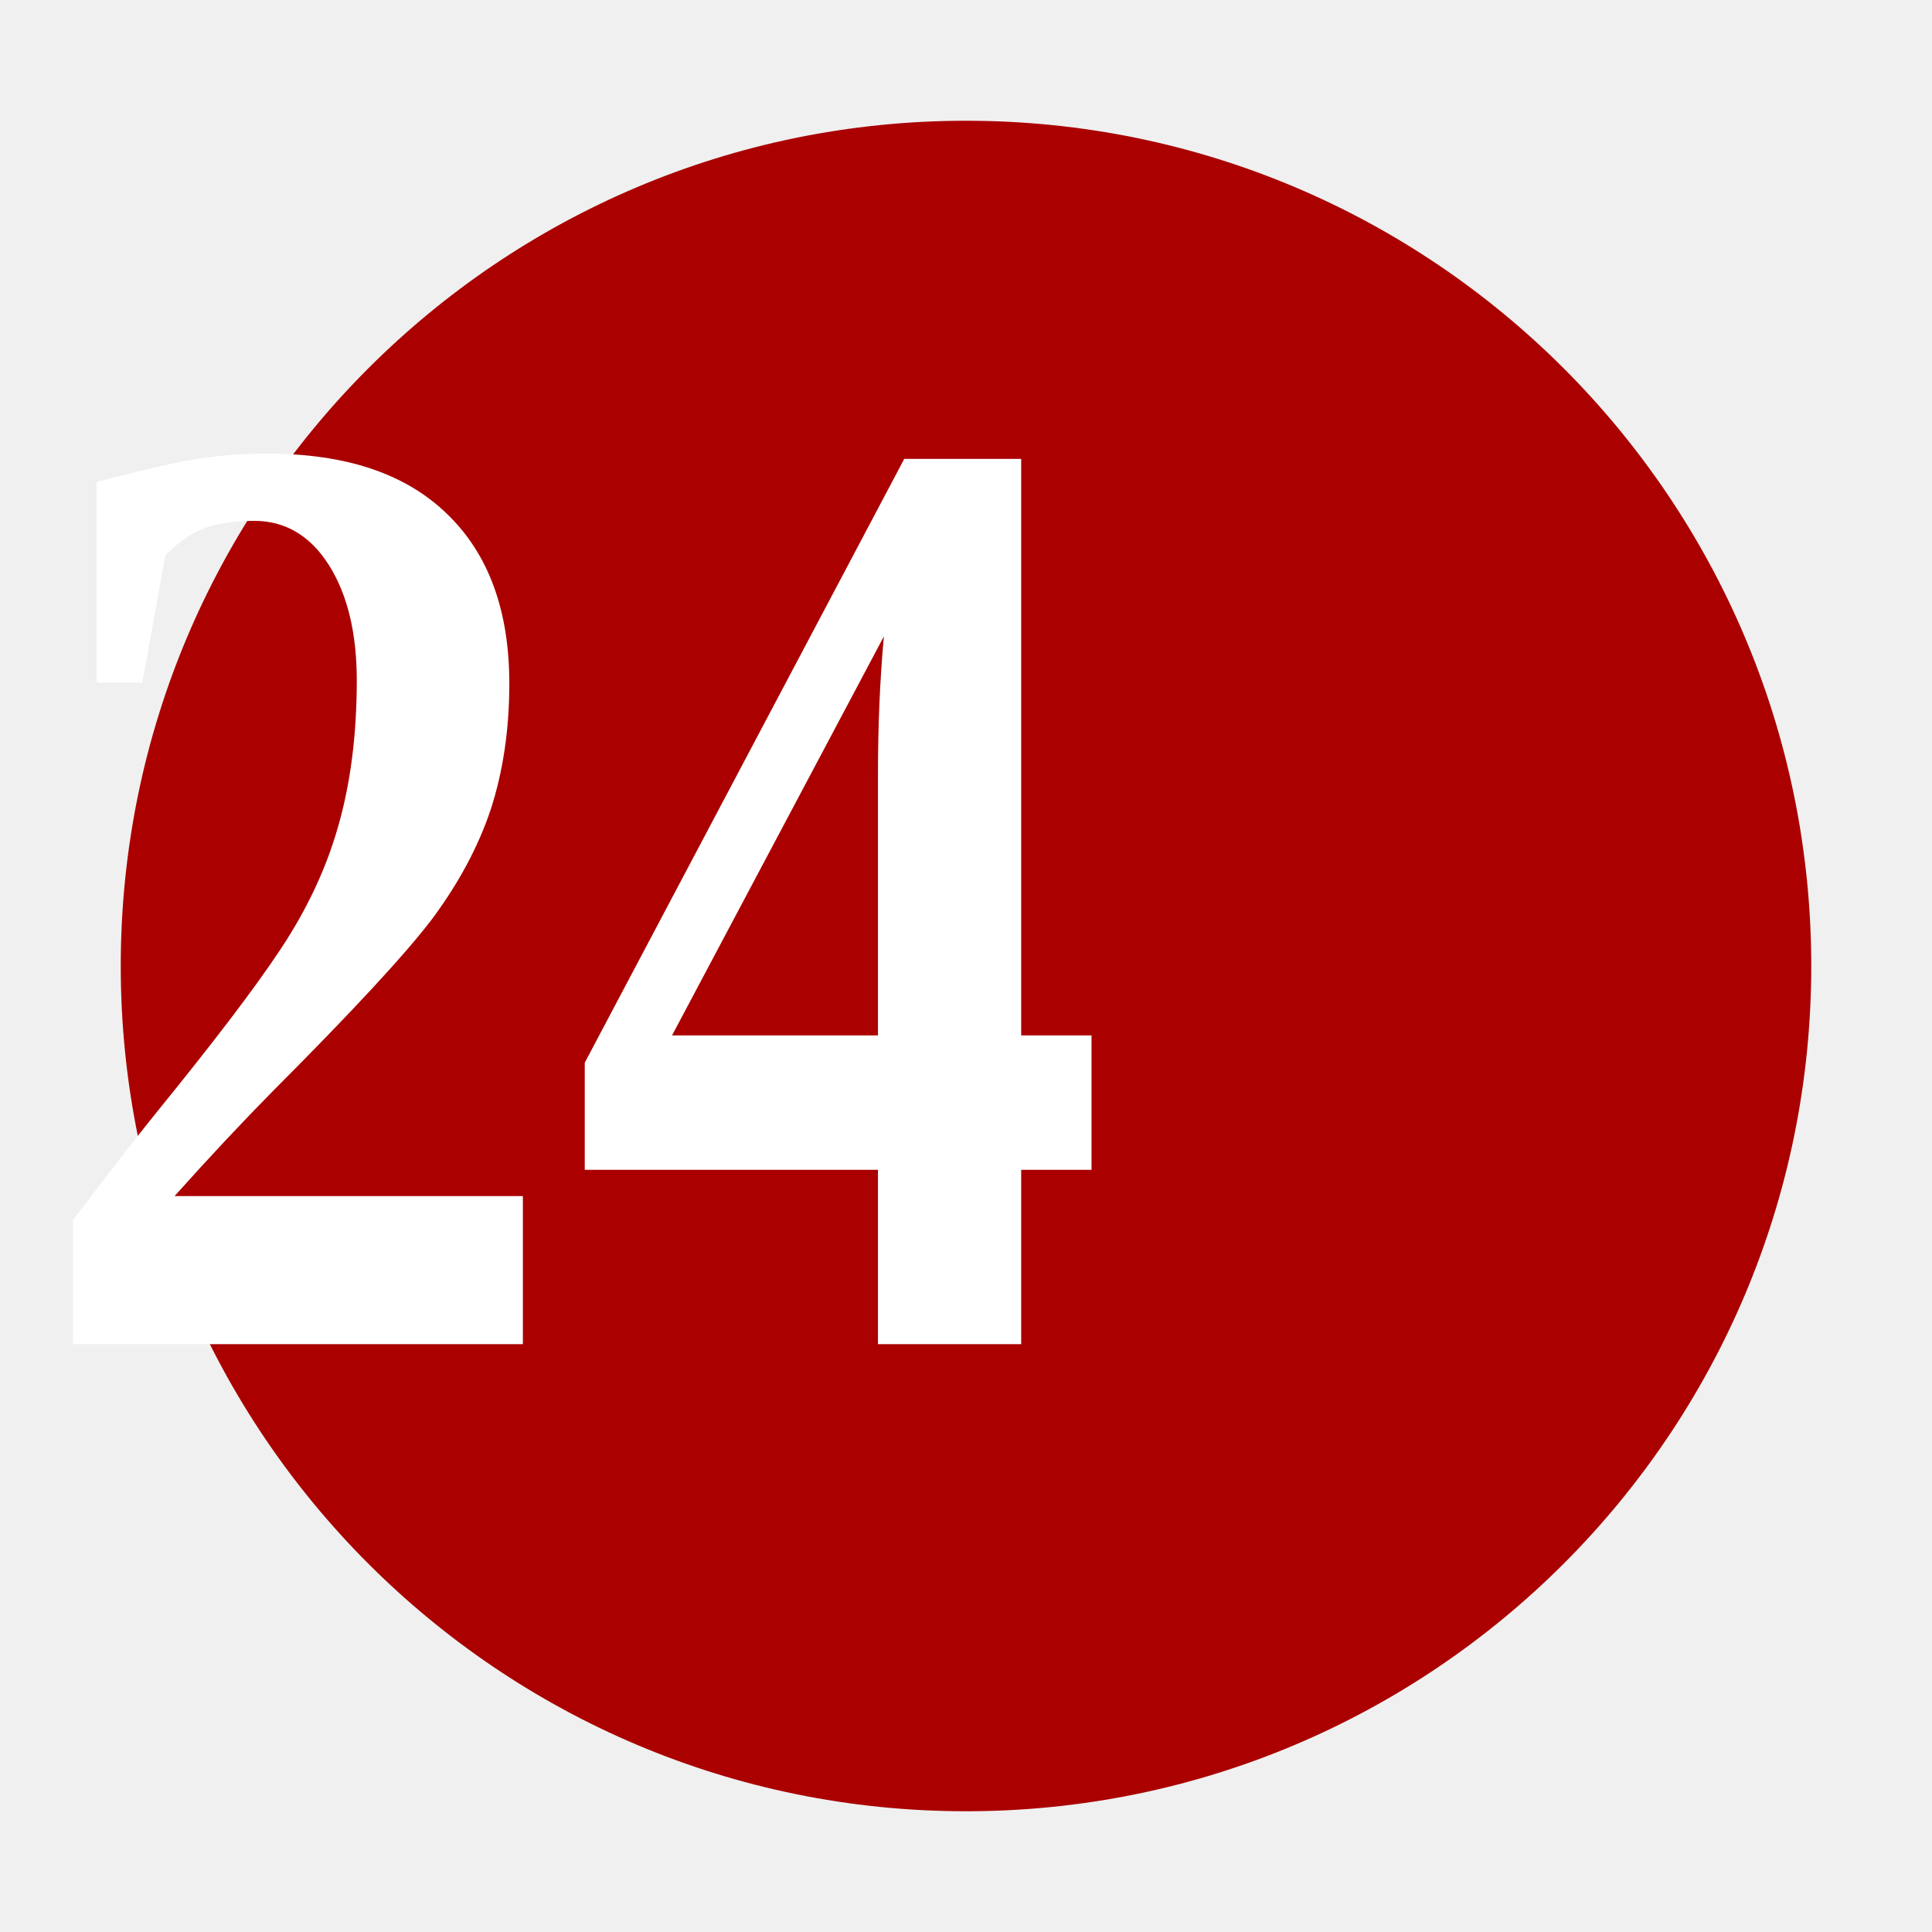
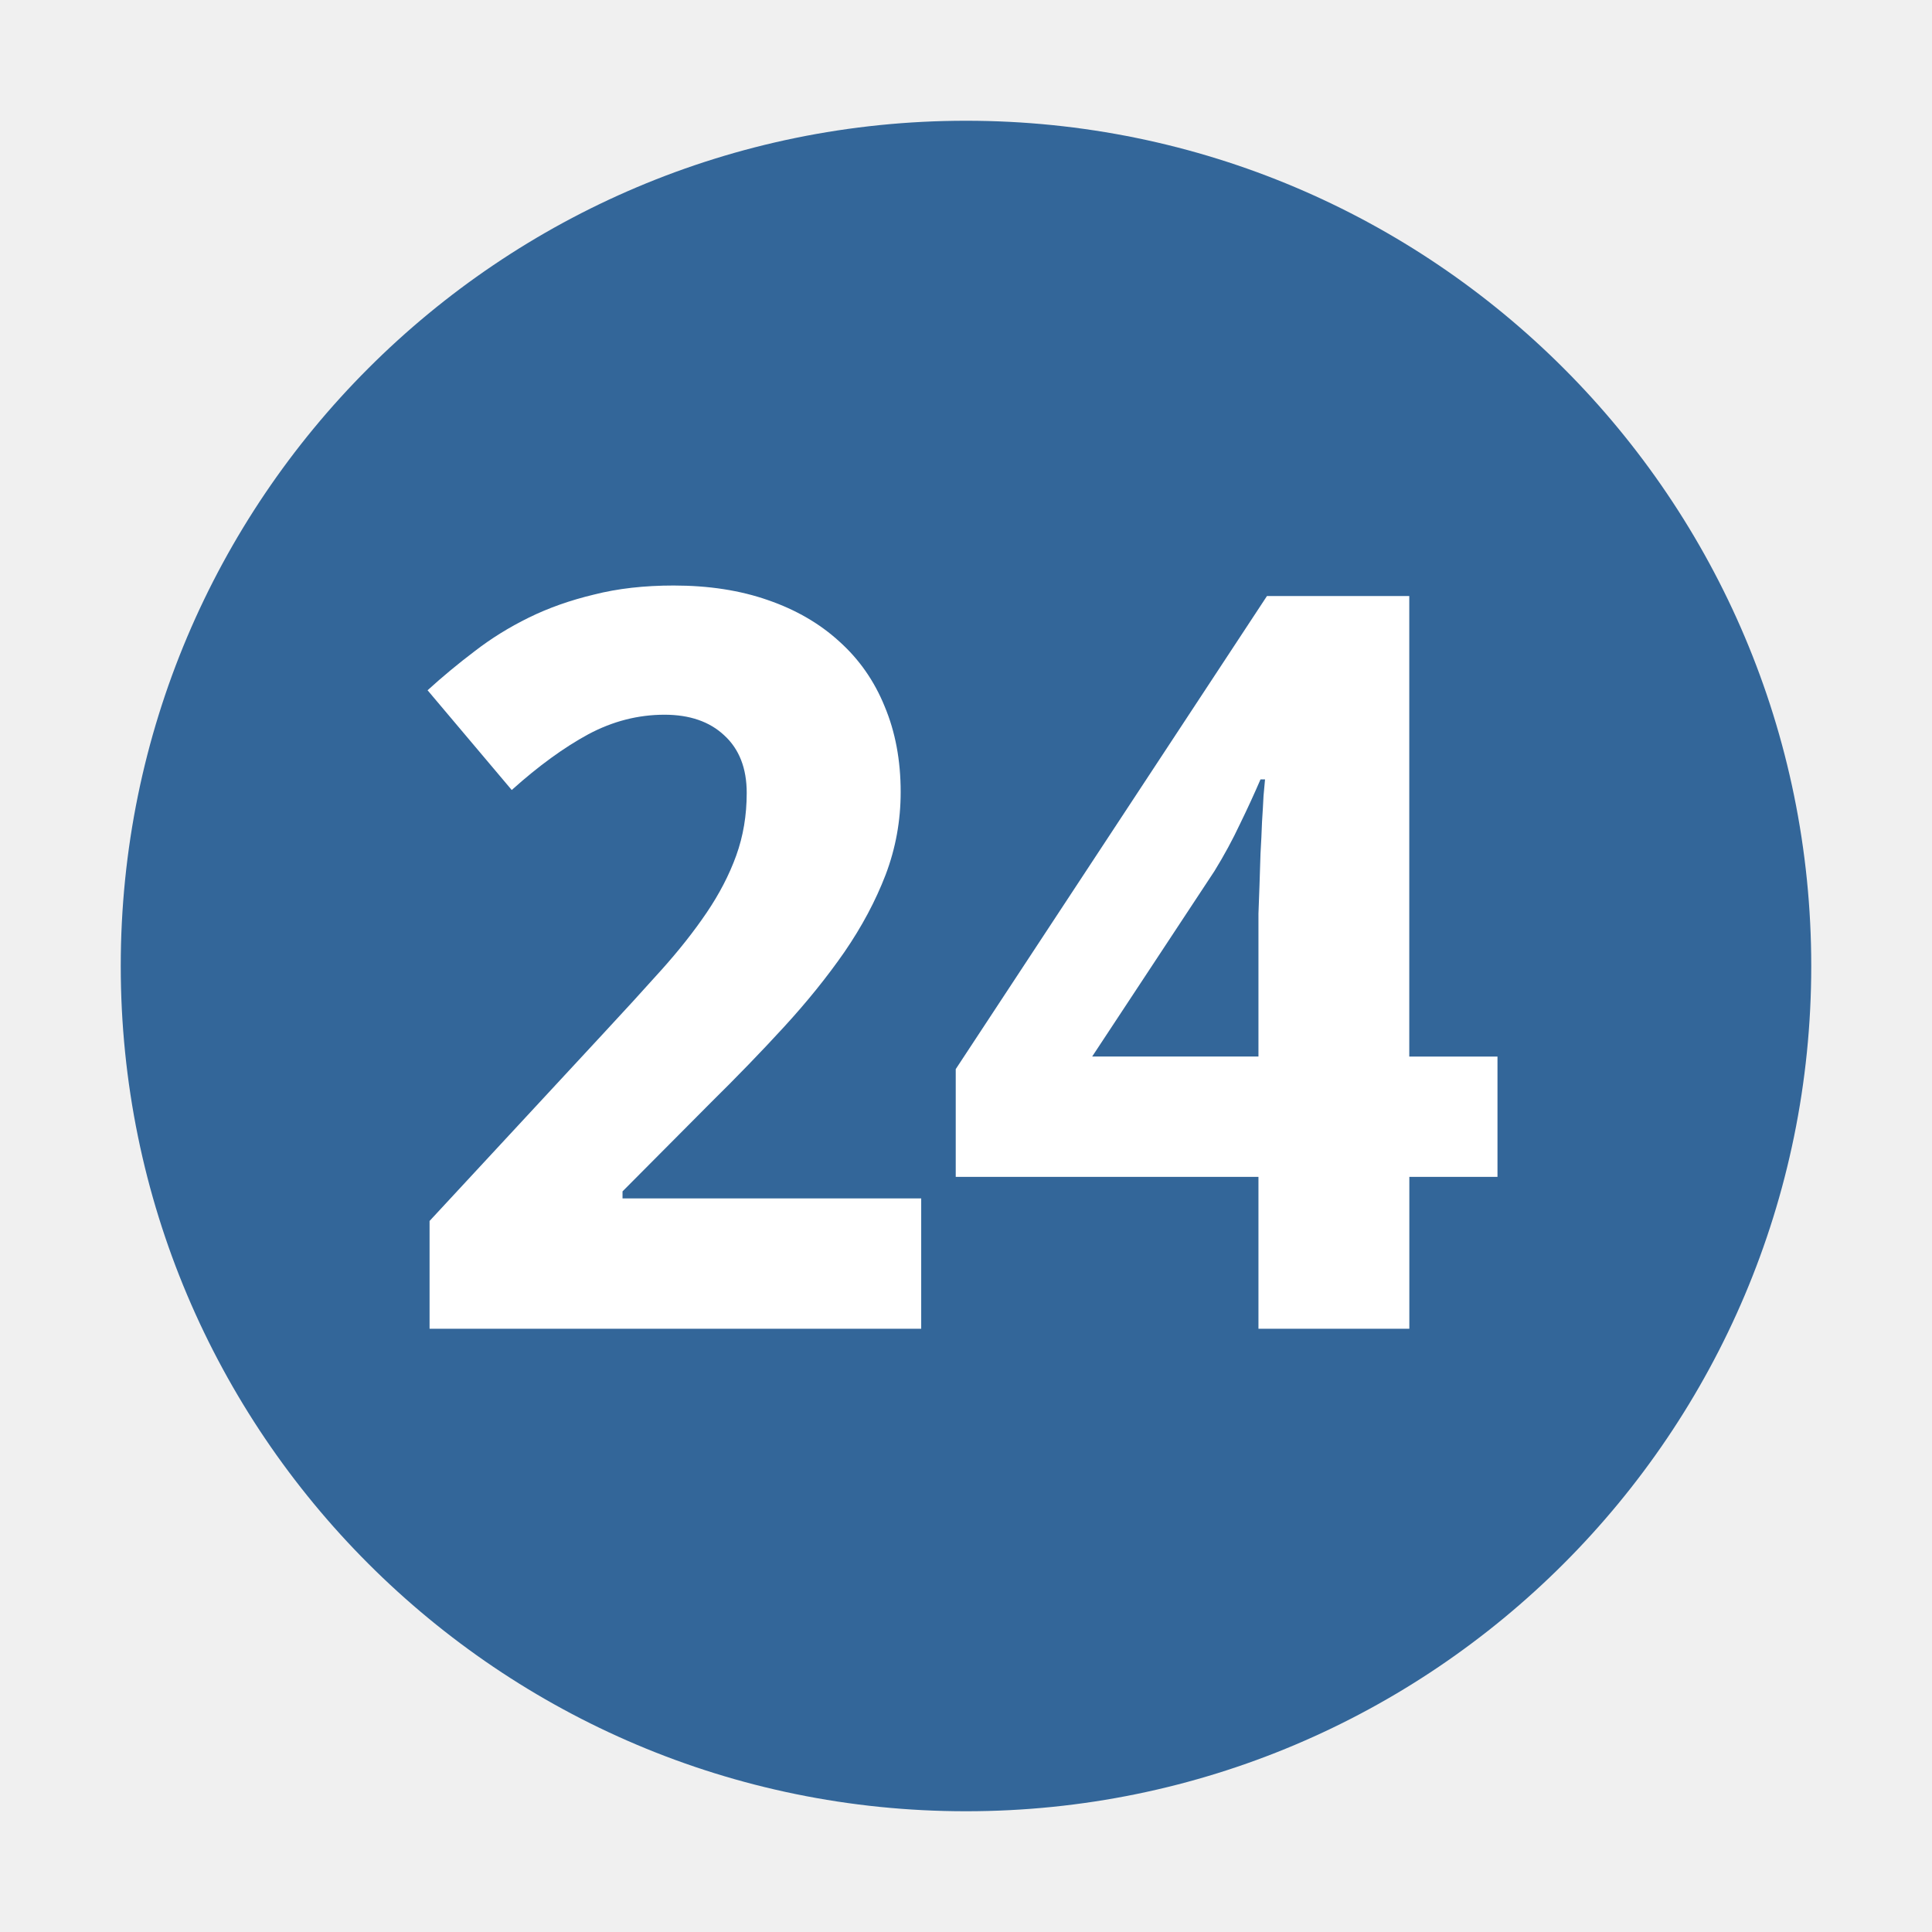
- <svg xmlns="http://www.w3.org/2000/svg" version="1.0" width="32" height="32" id="svg24">
-   <defs id="defs24" />
-   <circle cx="16" cy="16" r="14" id="circle" style="fill:#aa0000" />
-   <text x="16" y="16" transform="scale(0.898338,1.113167)" id="text24" xml:space="preserve" style="font-size:20px;font-style:normal;font-variant:normal;font-weight:bold;font-stretch:normal;text-align:center;line-height:125%;writing-mode:lr-tb;text-anchor:middle;fill:#ffffff;fill-opacity:1;stroke:none;font-family:Liberation Serif;">
-     <tspan x="18" y="20" id="tspan24">24</tspan>
-   </text>
+ <svg xmlns="http://www.w3.org/2000/svg" version="1.0" width="32" height="32" id="svg2">
+   <defs id="defs15" />
+   <circle cx="16" cy="16" r="14" id="circle" style="fill:#336699" />
+   <g id="text2820" style="font-size:10px;font-style:normal;font-variant:normal;font-weight:normal;font-stretch:normal;text-align:center;text-anchor:middle;fill:#ffffff;fill-opacity:1;stroke:none;font-family:Droid Sans;-inkscape-font-specification:Droid Sans">
+     <path d="m 15.258,22.008 -8.143,0 0,-1.785 2.855,-3.08 c 0.36,-0.387 0.686,-0.744 0.979,-1.071 0.293,-0.326 0.545,-0.645 0.755,-0.955 0.21,-0.31 0.374,-0.625 0.49,-0.946 0.116,-0.321 0.174,-0.667 0.174,-1.038 -6e-6,-0.409 -0.125,-0.728 -0.374,-0.955 -0.243,-0.227 -0.573,-0.34 -0.988,-0.34 -0.437,10e-6 -0.858,0.108 -1.262,0.324 C 9.342,12.38 8.919,12.687 8.476,13.085 L 7.082,11.433 C 7.331,11.206 7.591,10.991 7.862,10.786 8.133,10.576 8.432,10.39 8.758,10.23 9.085,10.069 9.445,9.942 9.838,9.848 10.23,9.748 10.67,9.698 11.157,9.698 c 0.581,1.23e-5 1.101,0.08 1.561,0.241 0.465,0.16 0.861,0.39 1.187,0.689 0.326,0.293 0.576,0.65 0.747,1.071 0.177,0.421 0.266,0.894 0.266,1.419 -8e-6,0.476 -0.083,0.932 -0.249,1.37 -0.166,0.432 -0.393,0.858 -0.681,1.278 -0.288,0.415 -0.623,0.83 -1.004,1.245 -0.376,0.41 -0.78,0.827 -1.212,1.253 l -1.461,1.469 0,0.116 4.947,0 0,2.158" id="path2818" style="font-size:17px;font-weight:bold;fill:#ffffff;-inkscape-font-specification:Bitstream Vera Sans Bold" />
+     <path d="m 24.804,19.493 -1.461,0 0,2.515 -2.499,0 0,-2.515 -5.014,0 0,-1.785 5.155,-7.836 2.357,0 0,7.628 1.461,0 0,1.992 m -3.959,-1.992 0,-2.059 c -5e-6,-0.072 -5e-6,-0.174 0,-0.307 0.005,-0.138 0.011,-0.293 0.017,-0.465 0.005,-0.172 0.011,-0.349 0.017,-0.531 0.011,-0.183 0.019,-0.357 0.025,-0.523 0.011,-0.166 0.019,-0.31 0.025,-0.432 0.011,-0.127 0.019,-0.219 0.025,-0.274 l -0.075,0 c -0.1,0.232 -0.213,0.479 -0.34,0.739 -0.122,0.26 -0.263,0.52 -0.423,0.78 l -2.025,3.071 2.756,0" id="path2820" style="font-size:17px;font-weight:bold;fill:#ffffff;-inkscape-font-specification:Bitstream Vera Sans Bold" />
+   </g>
</svg>
